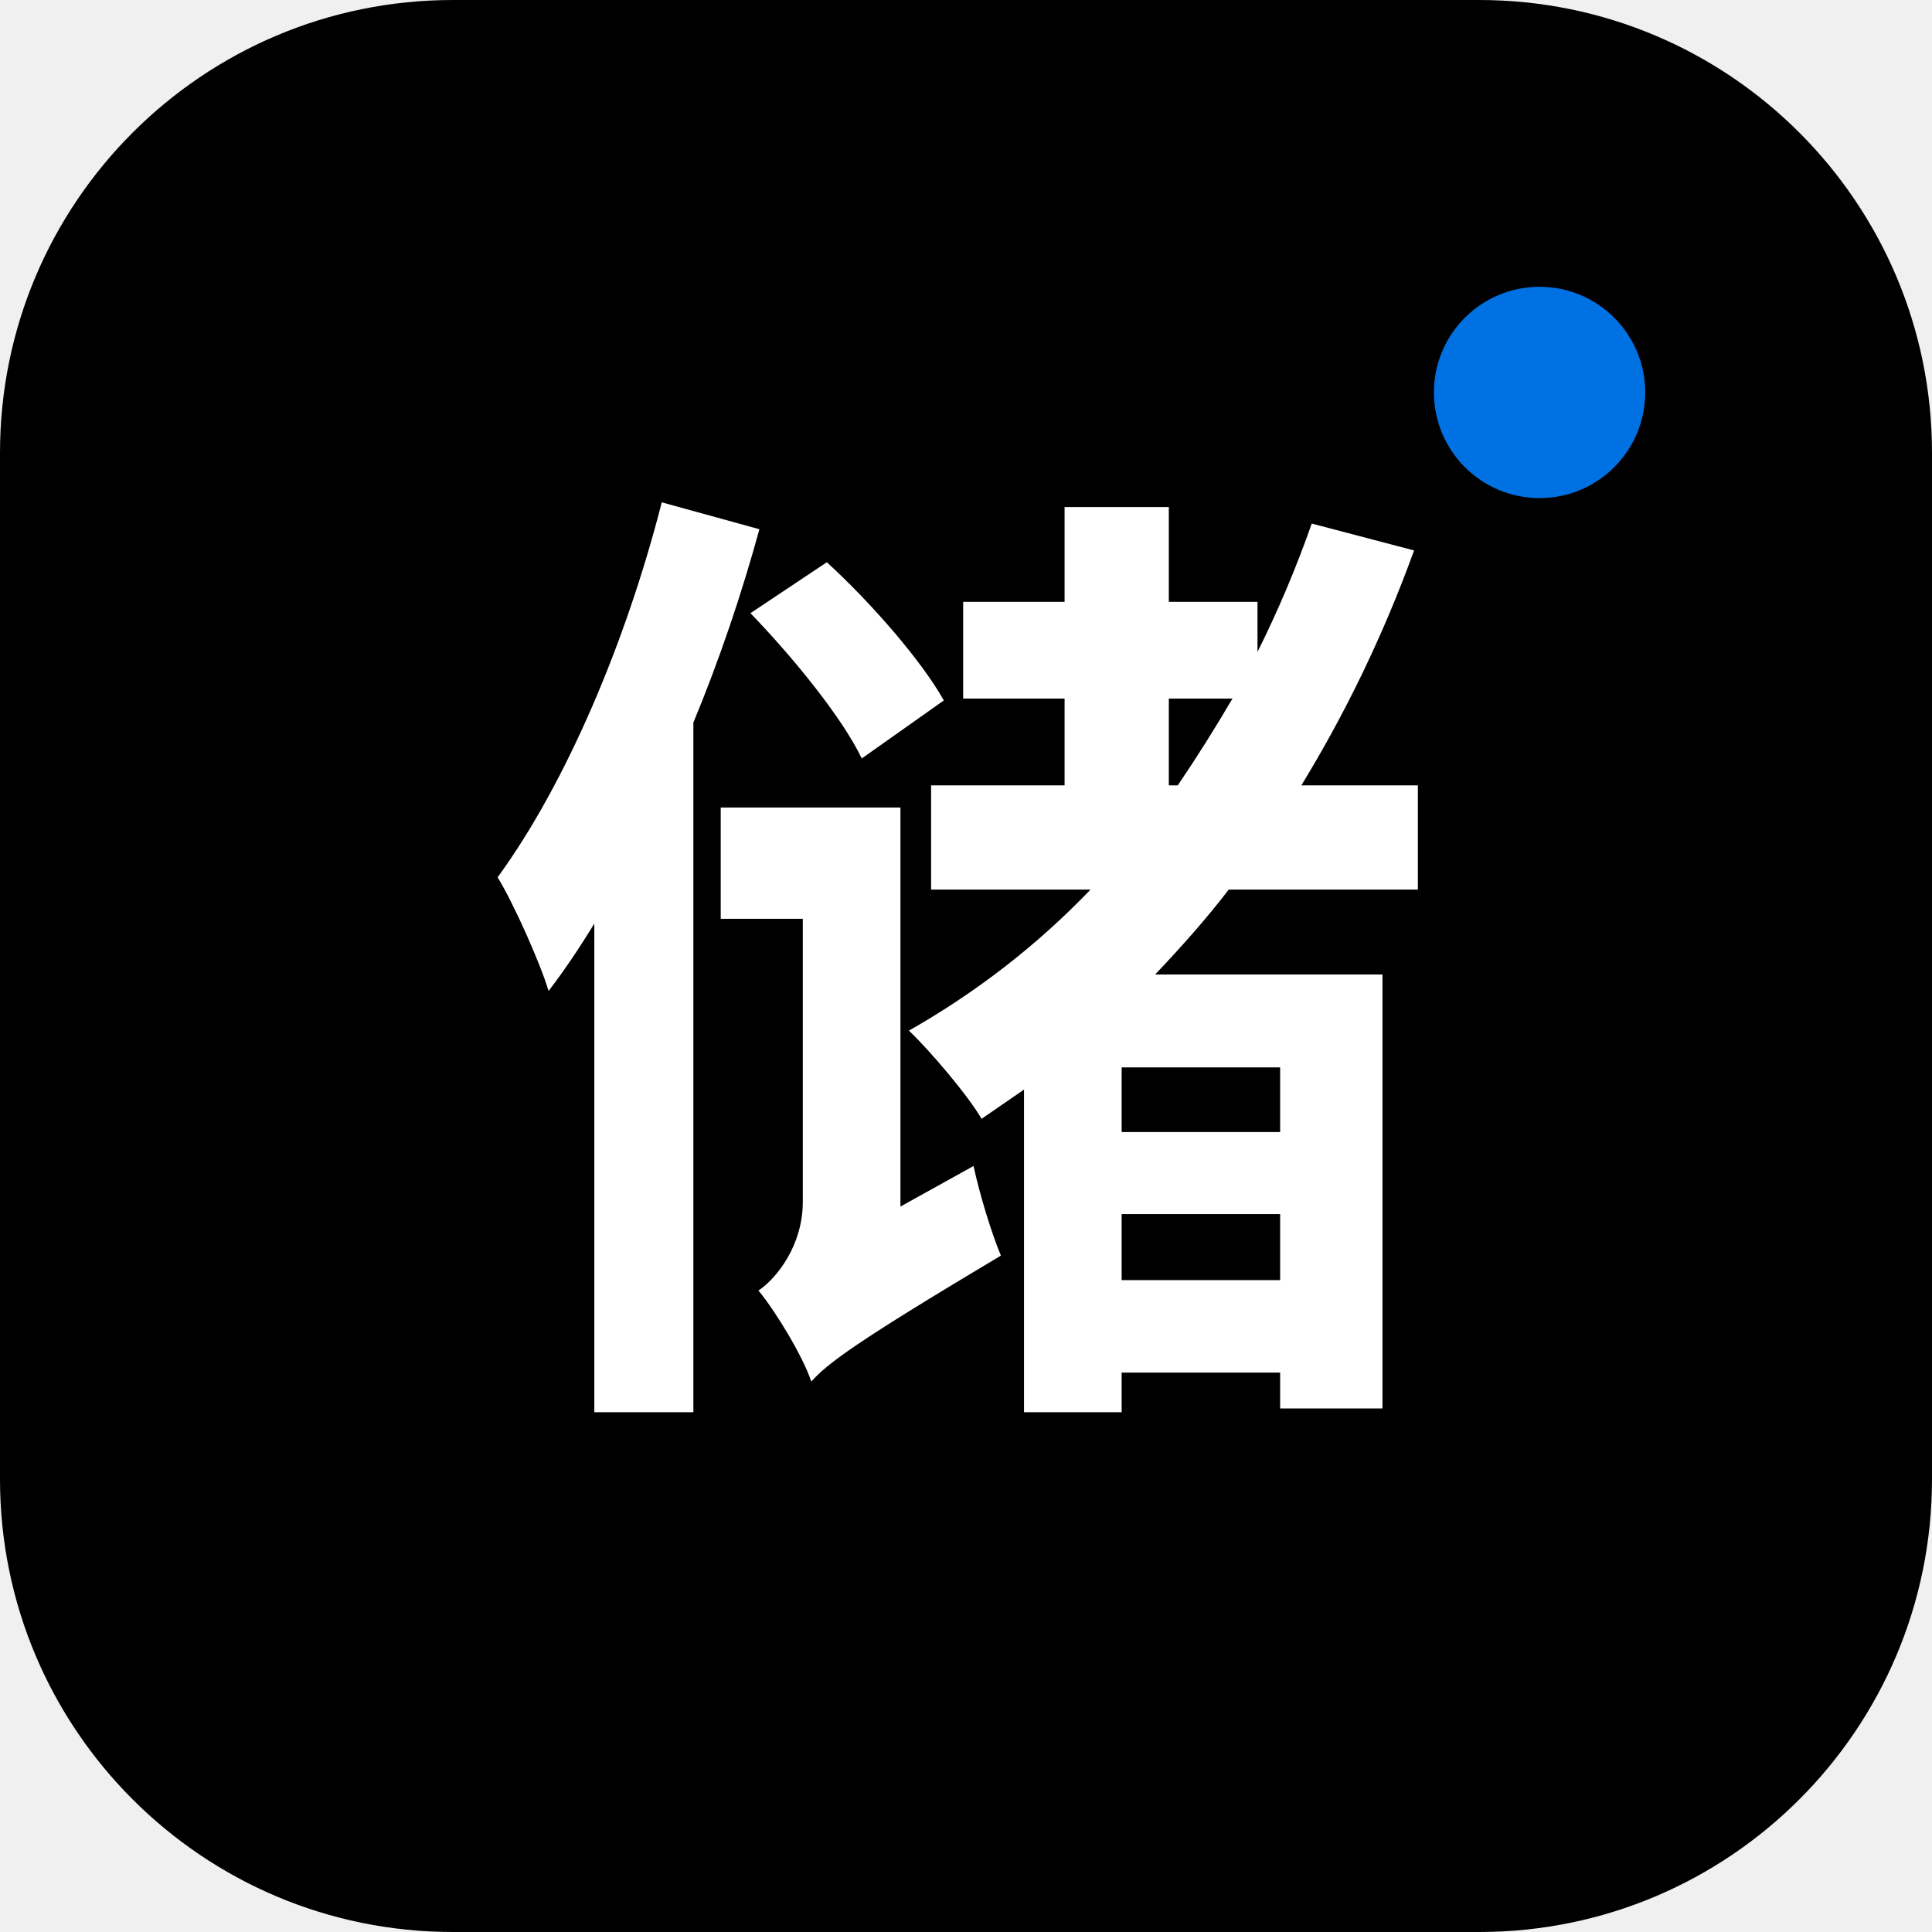
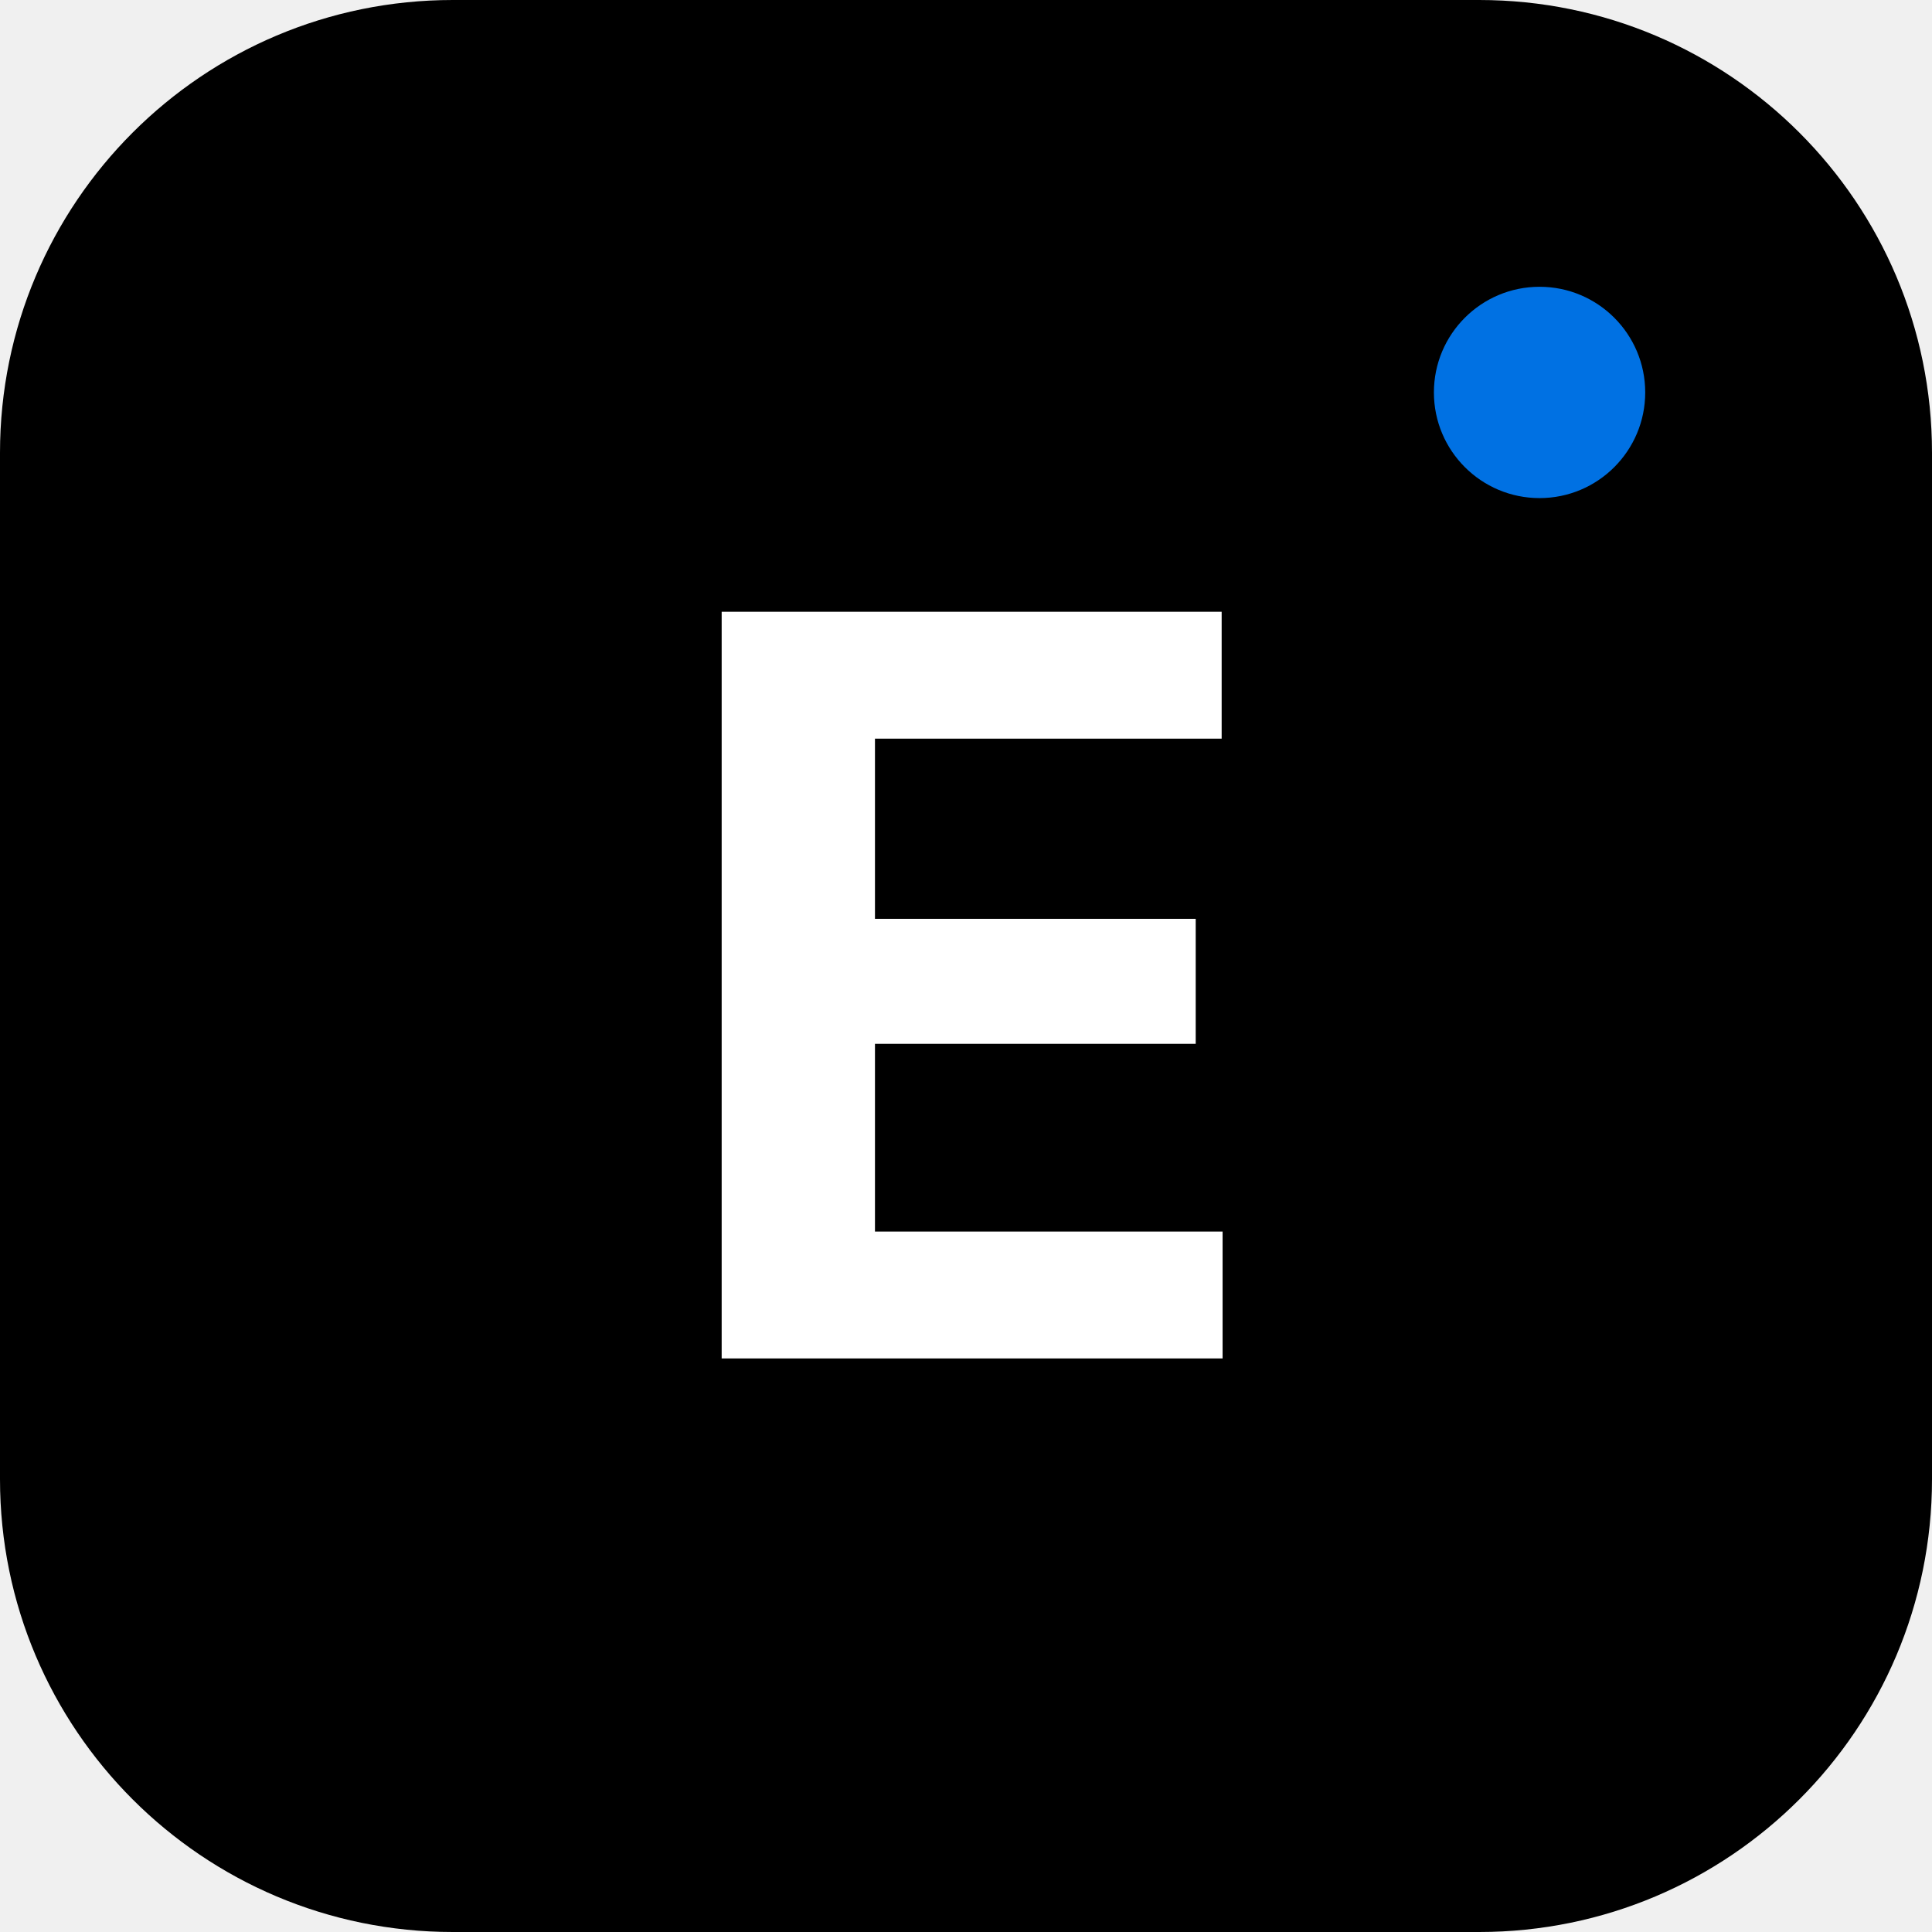
- <svg xmlns="http://www.w3.org/2000/svg" viewBox="0 0 64 64" width="64" height="64" role="img" aria-label="储贻磊的个人网站">
+ <svg xmlns="http://www.w3.org/2000/svg" viewBox="0 0 64 64" width="64" height="64" role="img" aria-label="Elia 的个人网站">
  <rect width="64" height="64" rx="15" fill="#000000" />
-   <text x="32" y="44" text-anchor="middle" font-family="system-ui, -apple-system, 'PingFang SC', 'Microsoft YaHei', sans-serif" font-size="32" font-weight="700" fill="#FFFFFF">储</text>
+   <text x="32" y="45" text-anchor="middle" font-family="system-ui, -apple-system, 'SF Pro Display', Inter, sans-serif" font-size="34" font-weight="700" letter-spacing="-1" fill="#FFFFFF">E</text>
  <circle cx="51" cy="13" r="3.5" fill="#0071E3" />
</svg>
